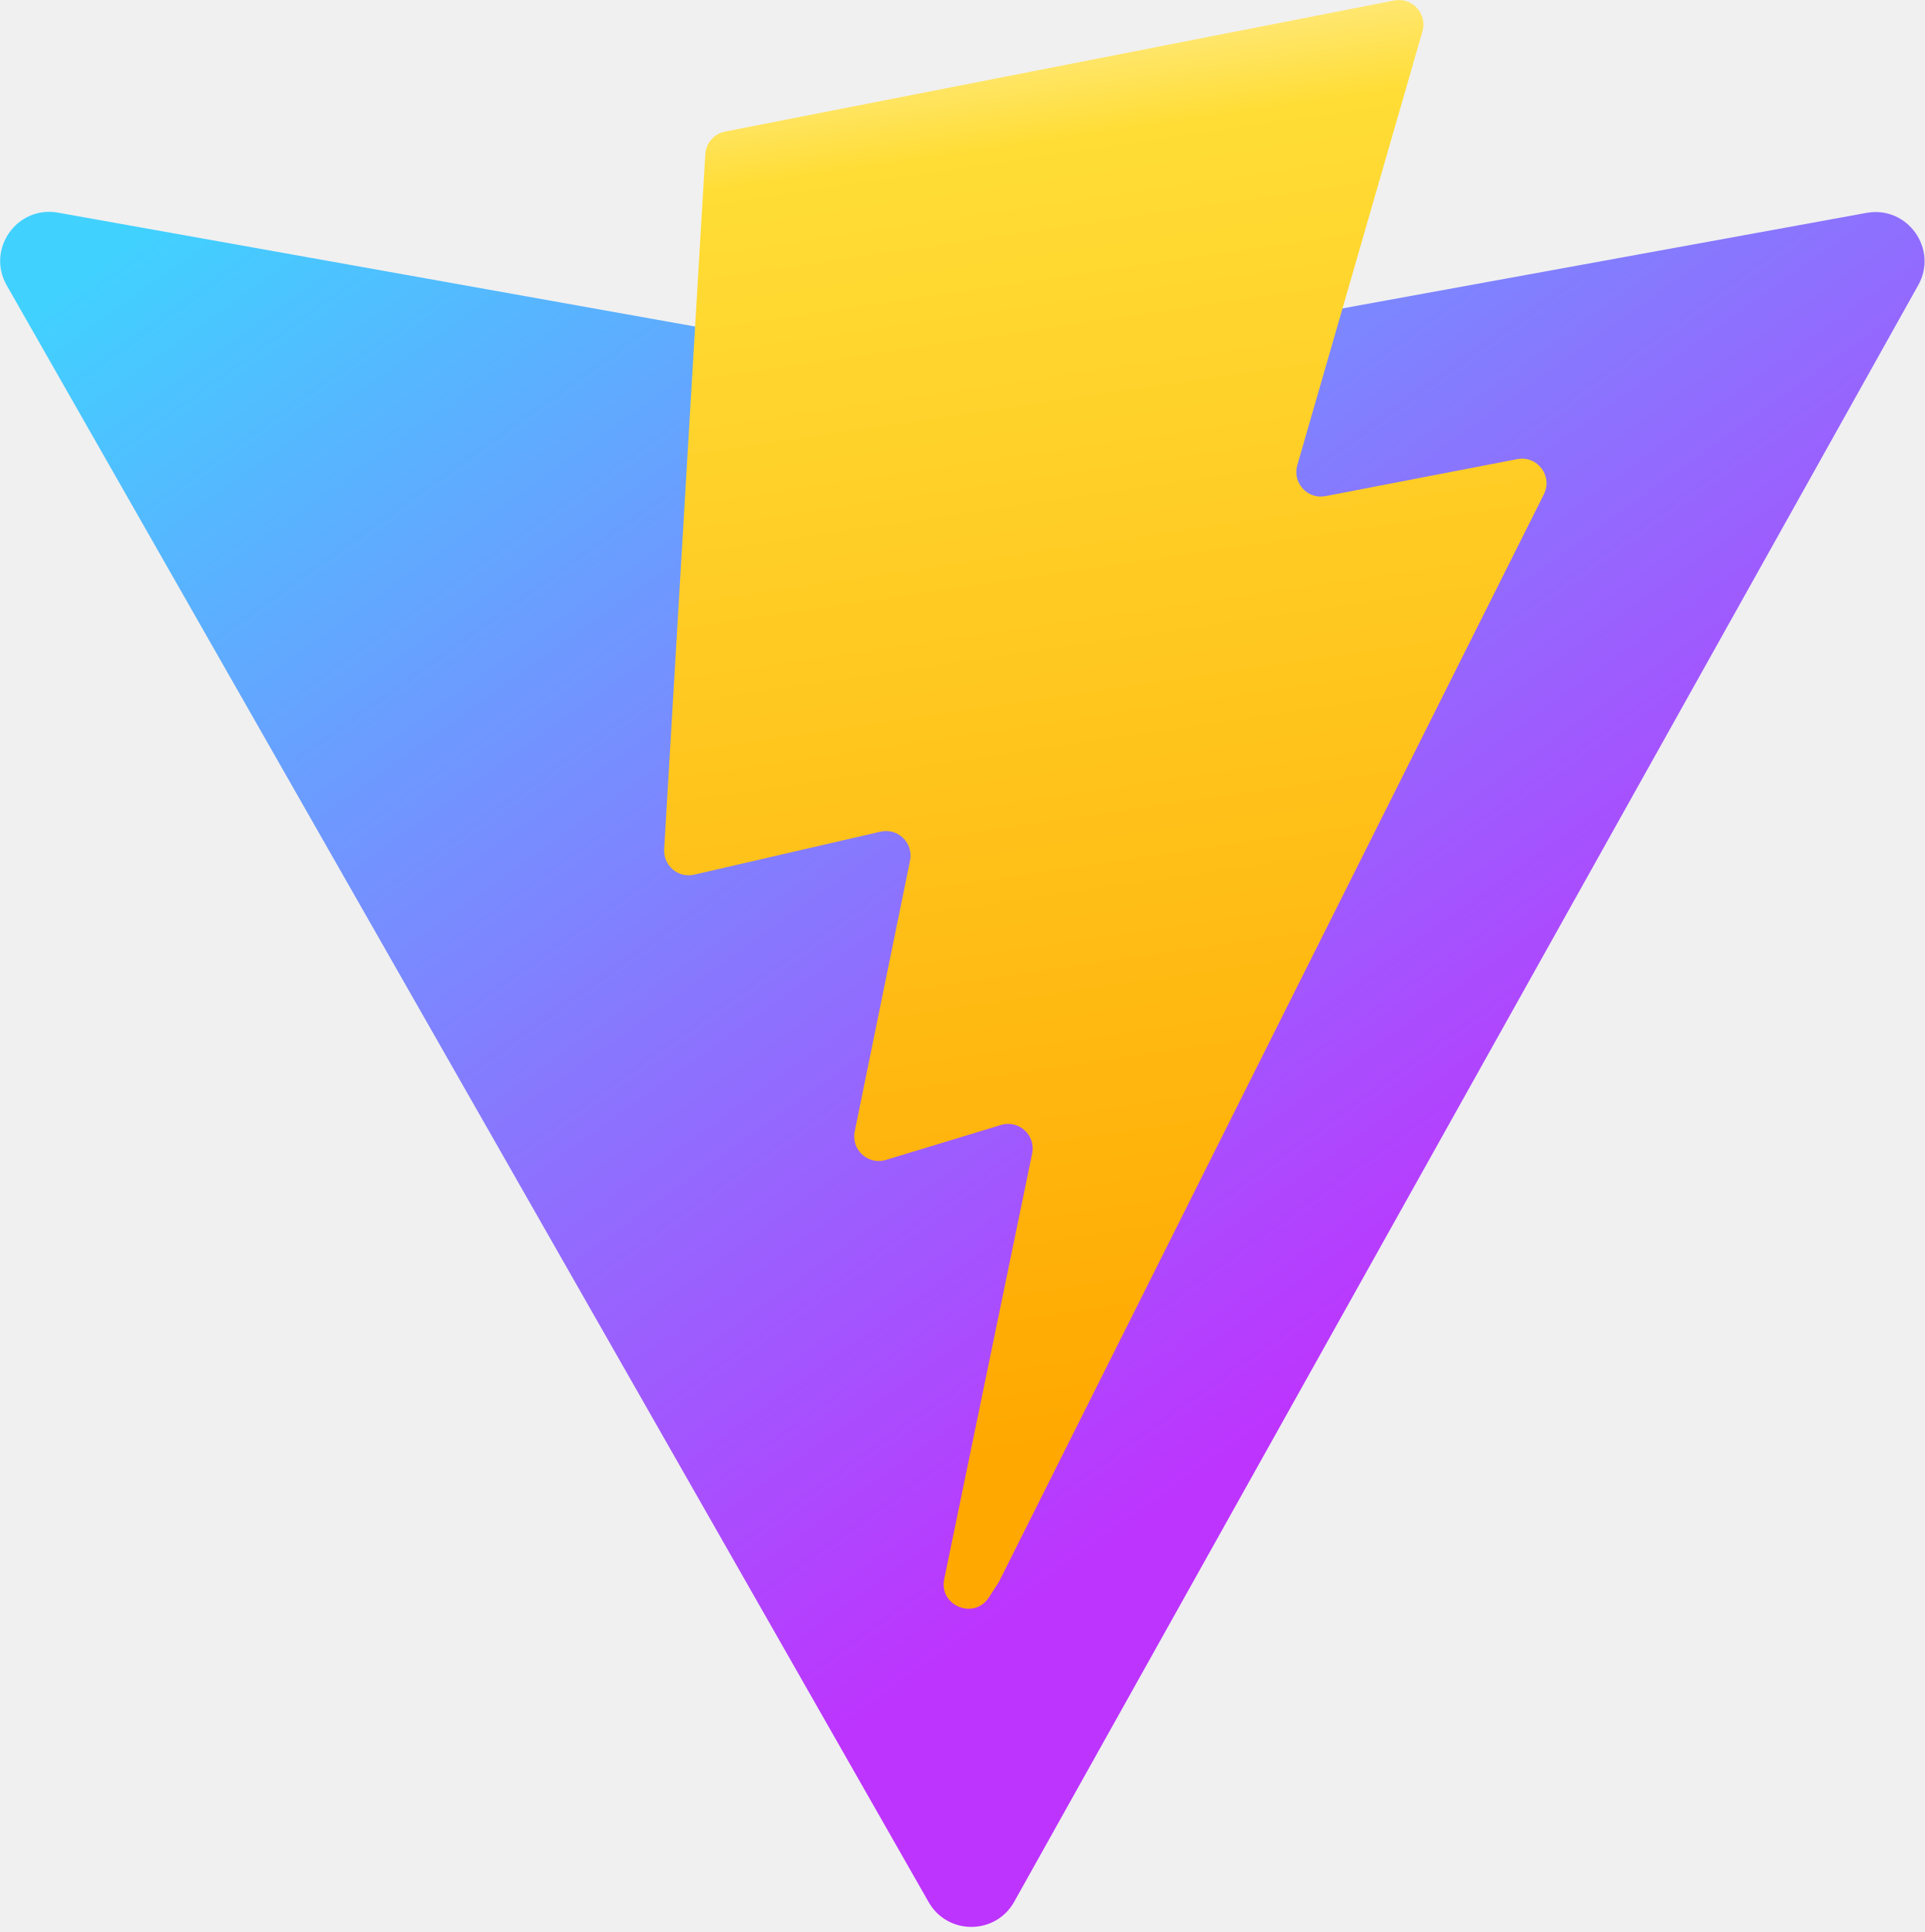
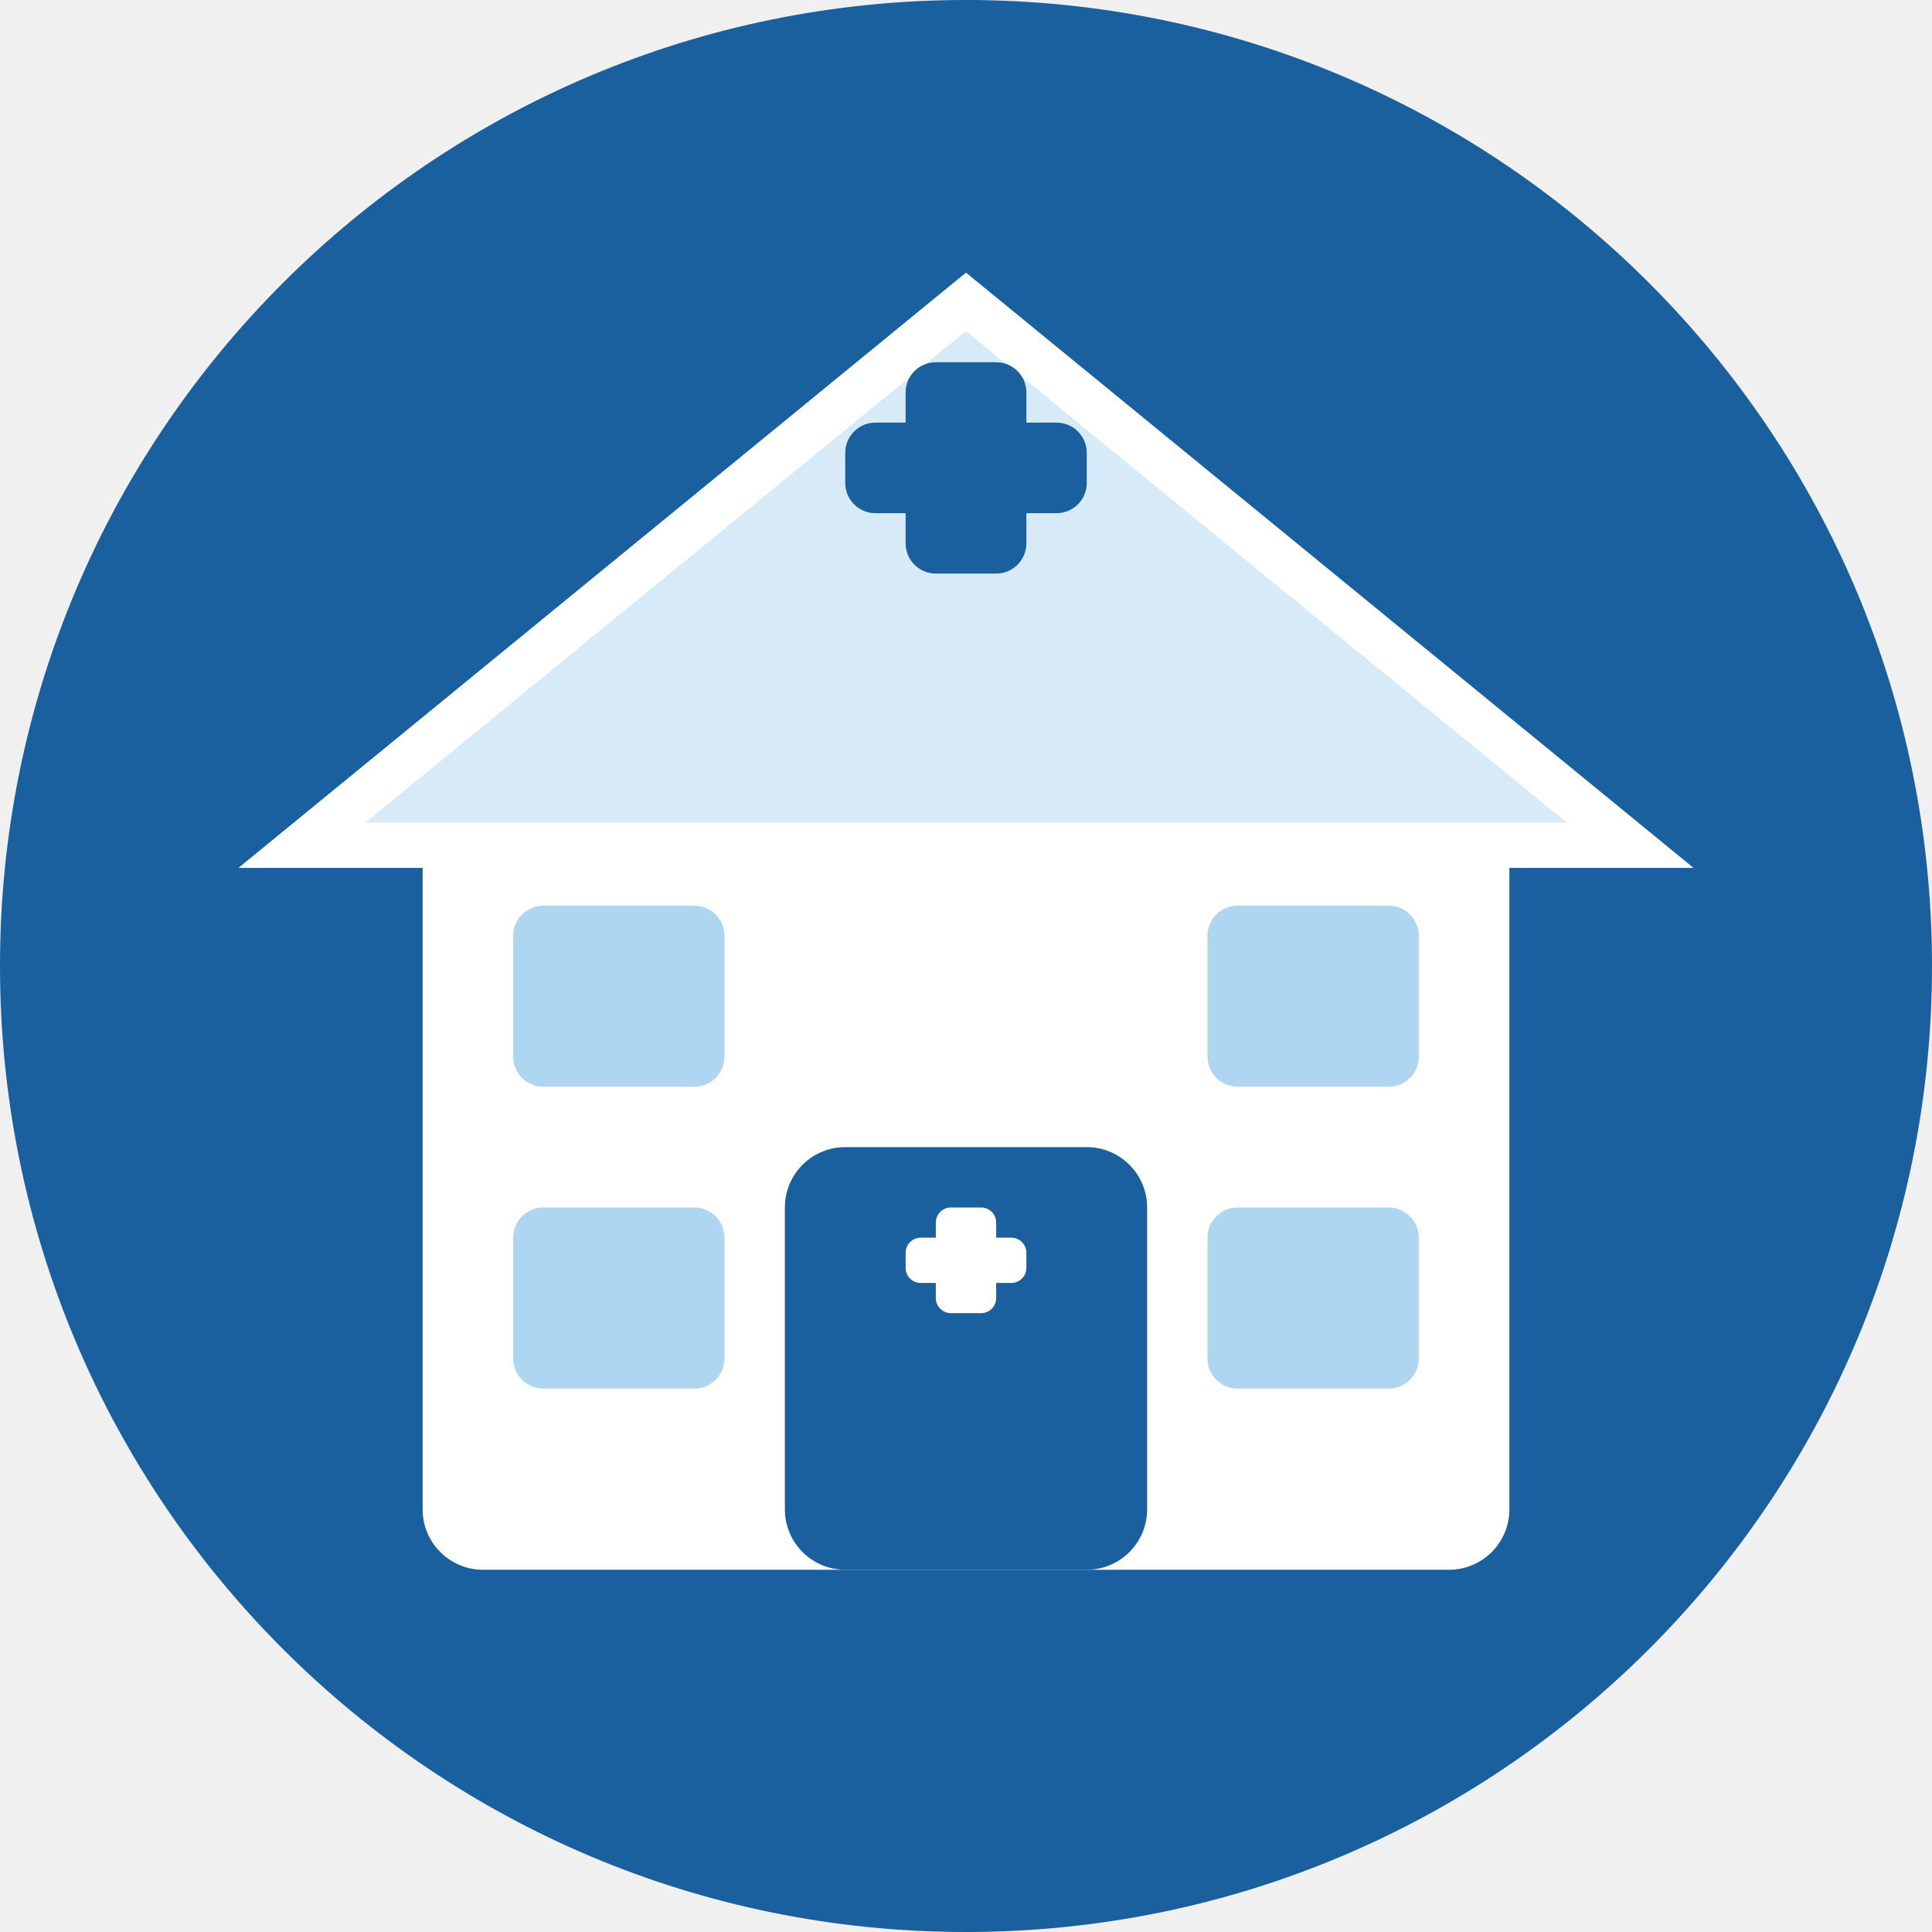
- <svg xmlns="http://www.w3.org/2000/svg" aria-hidden="true" role="img" class="iconify iconify--logos" width="31.88" height="32" preserveAspectRatio="xMidYMid meet" viewBox="0 0 256 257">
-   <defs>
-     <linearGradient id="IconifyId1813088fe1fbc01fb466" x1="-.828%" x2="57.636%" y1="7.652%" y2="78.411%">
-       <stop offset="0%" stop-color="#41D1FF" />
-       <stop offset="100%" stop-color="#BD34FE" />
-     </linearGradient>
-     <linearGradient id="IconifyId1813088fe1fbc01fb467" x1="43.376%" x2="50.316%" y1="2.242%" y2="89.03%">
-       <stop offset="0%" stop-color="#FFEA83" />
-       <stop offset="8.333%" stop-color="#FFDD35" />
-       <stop offset="100%" stop-color="#FFA800" />
-     </linearGradient>
-   </defs>
-   <path fill="url(#IconifyId1813088fe1fbc01fb466)" d="M255.153 37.938L134.897 252.976c-2.483 4.44-8.862 4.466-11.382.048L.875 37.958c-2.746-4.814 1.371-10.646 6.827-9.67l120.385 21.517a6.537 6.537 0 0 0 2.322-.004l117.867-21.483c5.438-.991 9.574 4.796 6.877 9.62Z" />
-   <path fill="url(#IconifyId1813088fe1fbc01fb467)" d="M185.432.063L96.44 17.501a3.268 3.268 0 0 0-2.634 3.014l-5.474 92.456a3.268 3.268 0 0 0 3.997 3.378l24.777-5.718c2.318-.535 4.413 1.507 3.936 3.838l-7.361 36.047c-.495 2.426 1.782 4.5 4.151 3.78l15.304-4.649c2.372-.72 4.652 1.36 4.15 3.788l-11.698 56.621c-.732 3.542 3.979 5.473 5.943 2.437l1.313-2.028l72.516-144.72c1.215-2.423-.88-5.186-3.54-4.672l-25.505 4.922c-2.396.462-4.435-1.77-3.759-4.114l16.646-57.705c.677-2.35-1.37-4.583-3.769-4.113Z" />
+ <svg xmlns="http://www.w3.org/2000/svg" viewBox="0 0 64 64">
+   <circle cx="32" cy="32" r="32" fill="#1A5F9E" />
+   <rect x="14" y="26" width="36" height="26" rx="2" fill="#FFFFFF" />
+   <polygon points="10,28 32,10 54,28" fill="#D6EAF8" stroke="#FFFFFF" stroke-width="1.5" />
+   <rect x="28" y="14" width="8" height="3" rx="1" fill="#1A5F9E" />
+   <rect x="30" y="12" width="4" height="7" rx="1" fill="#1A5F9E" />
+   <rect x="26" y="38" width="12" height="14" rx="2" fill="#1A5F9E" />
+   <rect x="17" y="30" width="7" height="6" rx="1" fill="#AED6F1" />
+   <rect x="17" y="40" width="7" height="6" rx="1" fill="#AED6F1" />
+   <rect x="40" y="30" width="7" height="6" rx="1" fill="#AED6F1" />
+   <rect x="40" y="40" width="7" height="6" rx="1" fill="#AED6F1" />
+   <rect x="30" y="41" width="4" height="1.5" rx="0.5" fill="#FFFFFF" />
+   <rect x="31" y="40" width="2" height="3.5" rx="0.5" fill="#FFFFFF" />
</svg>
